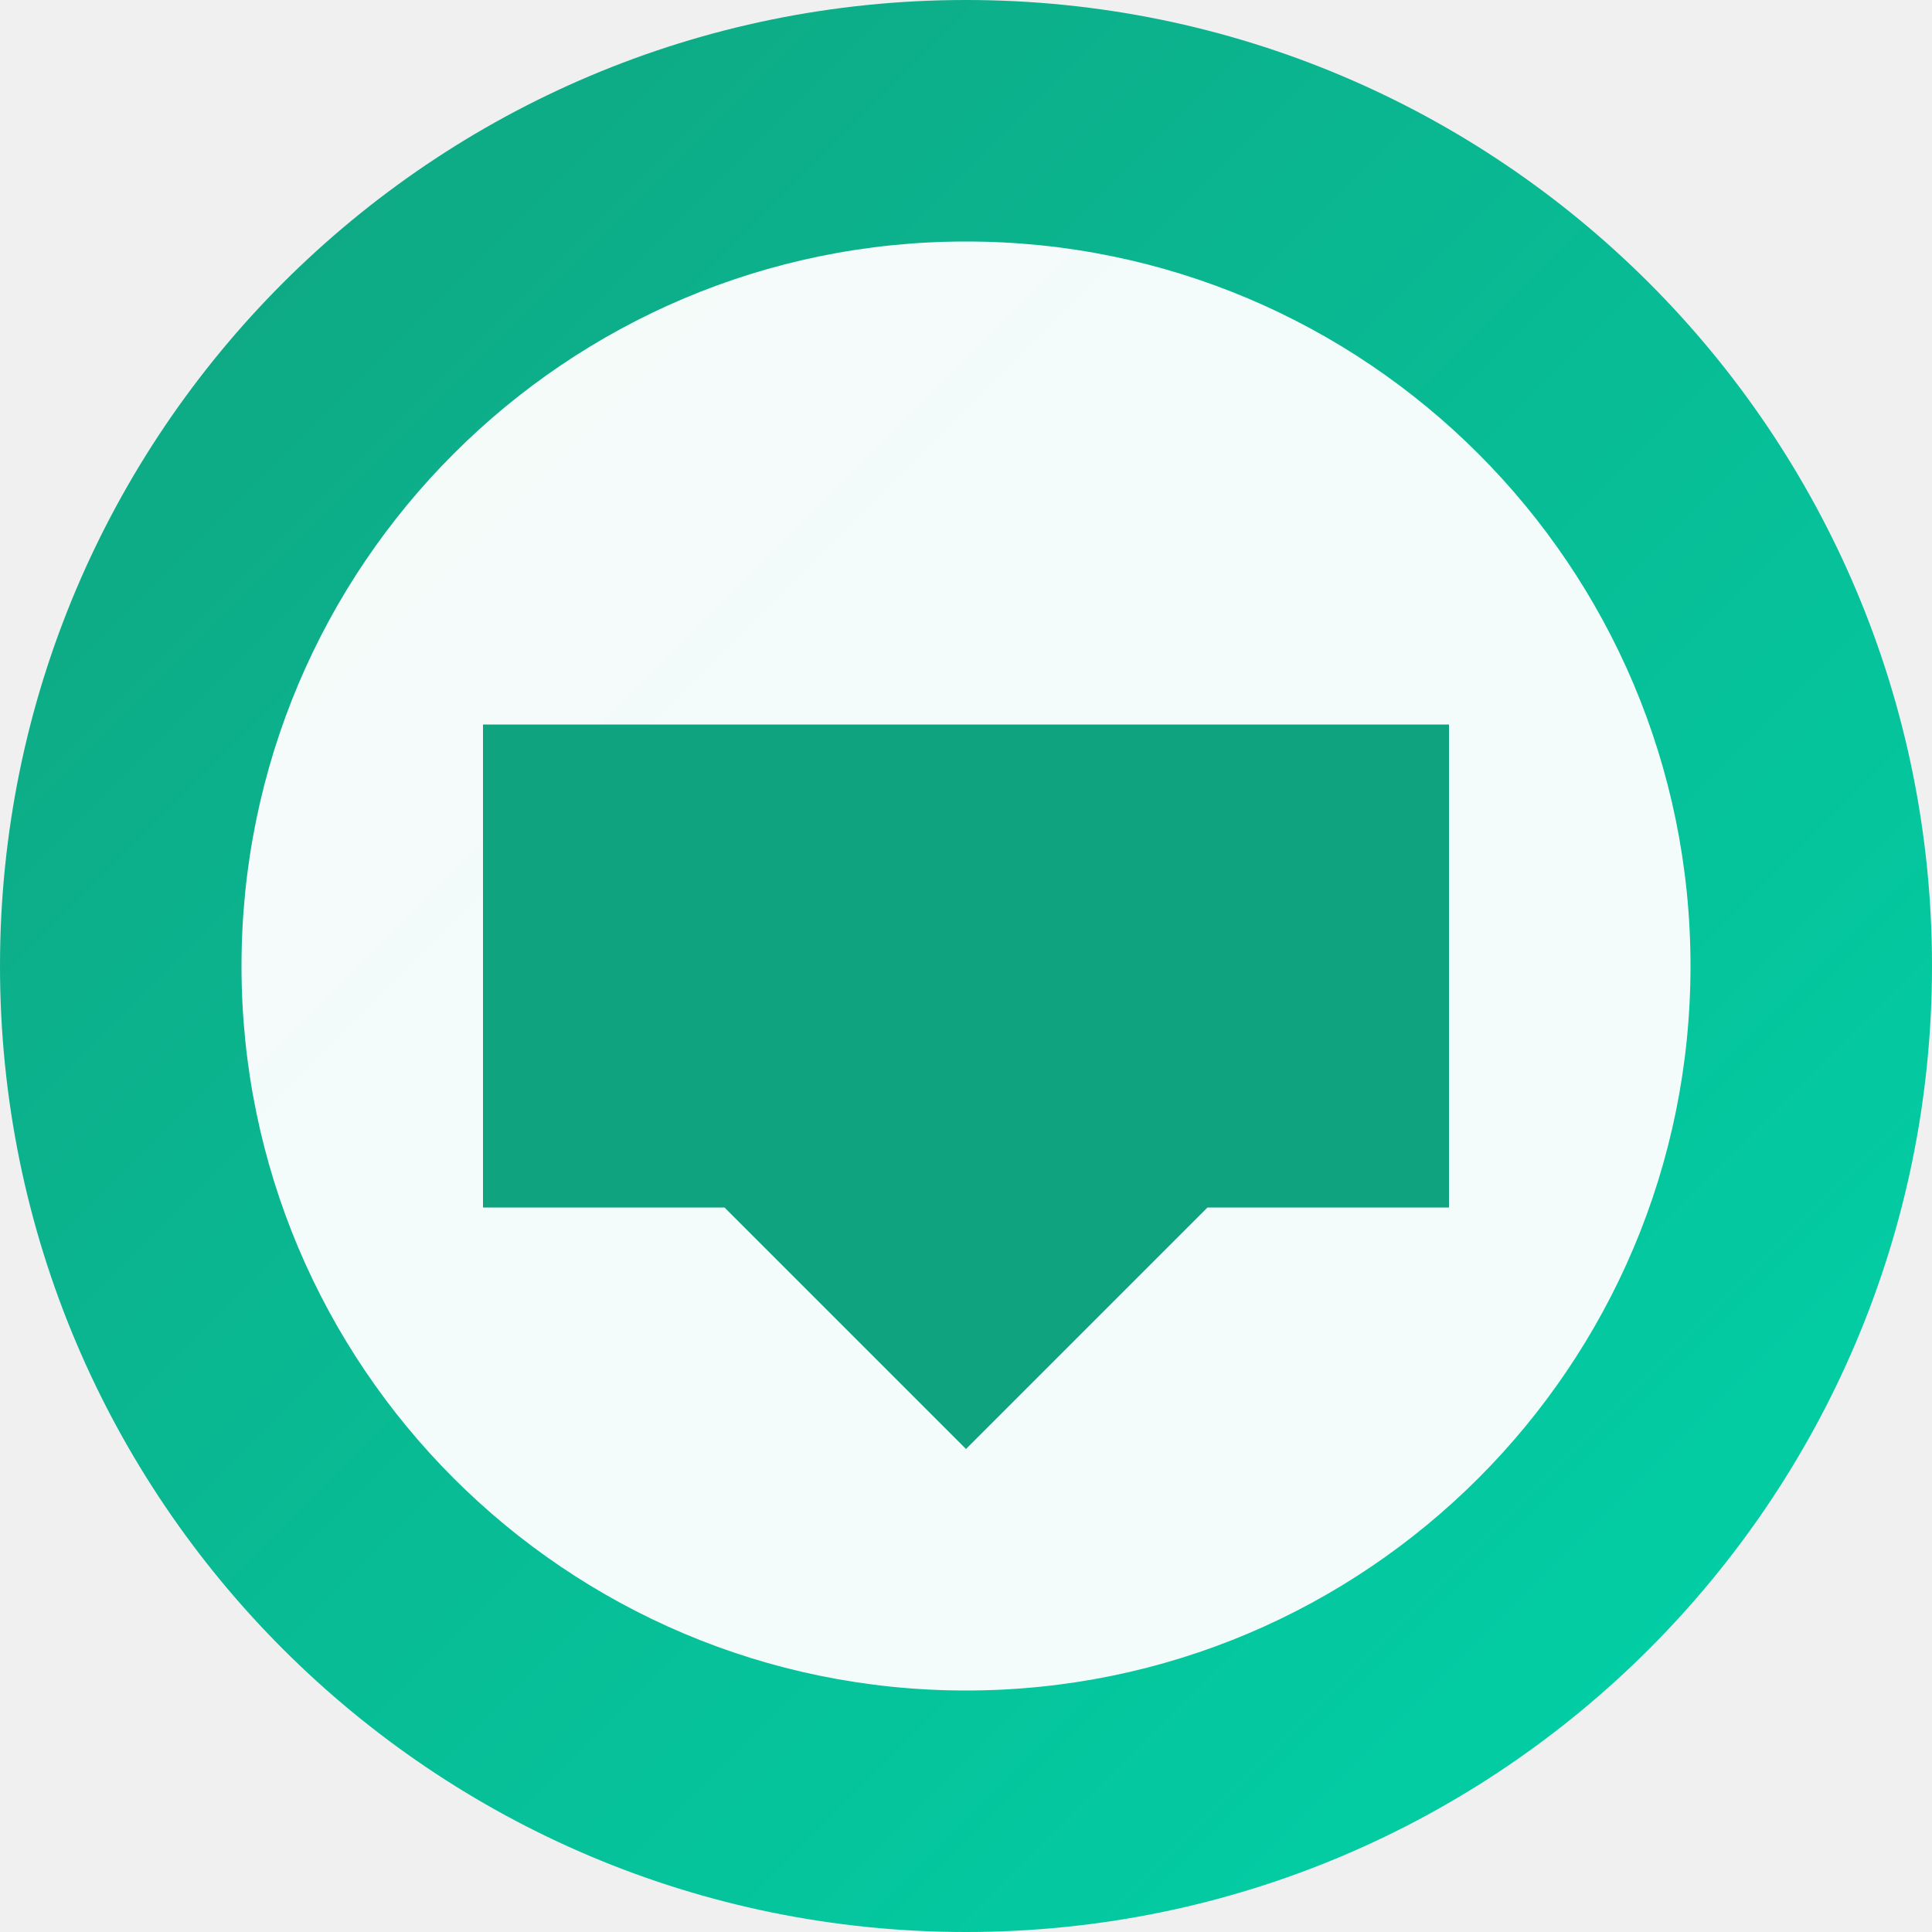
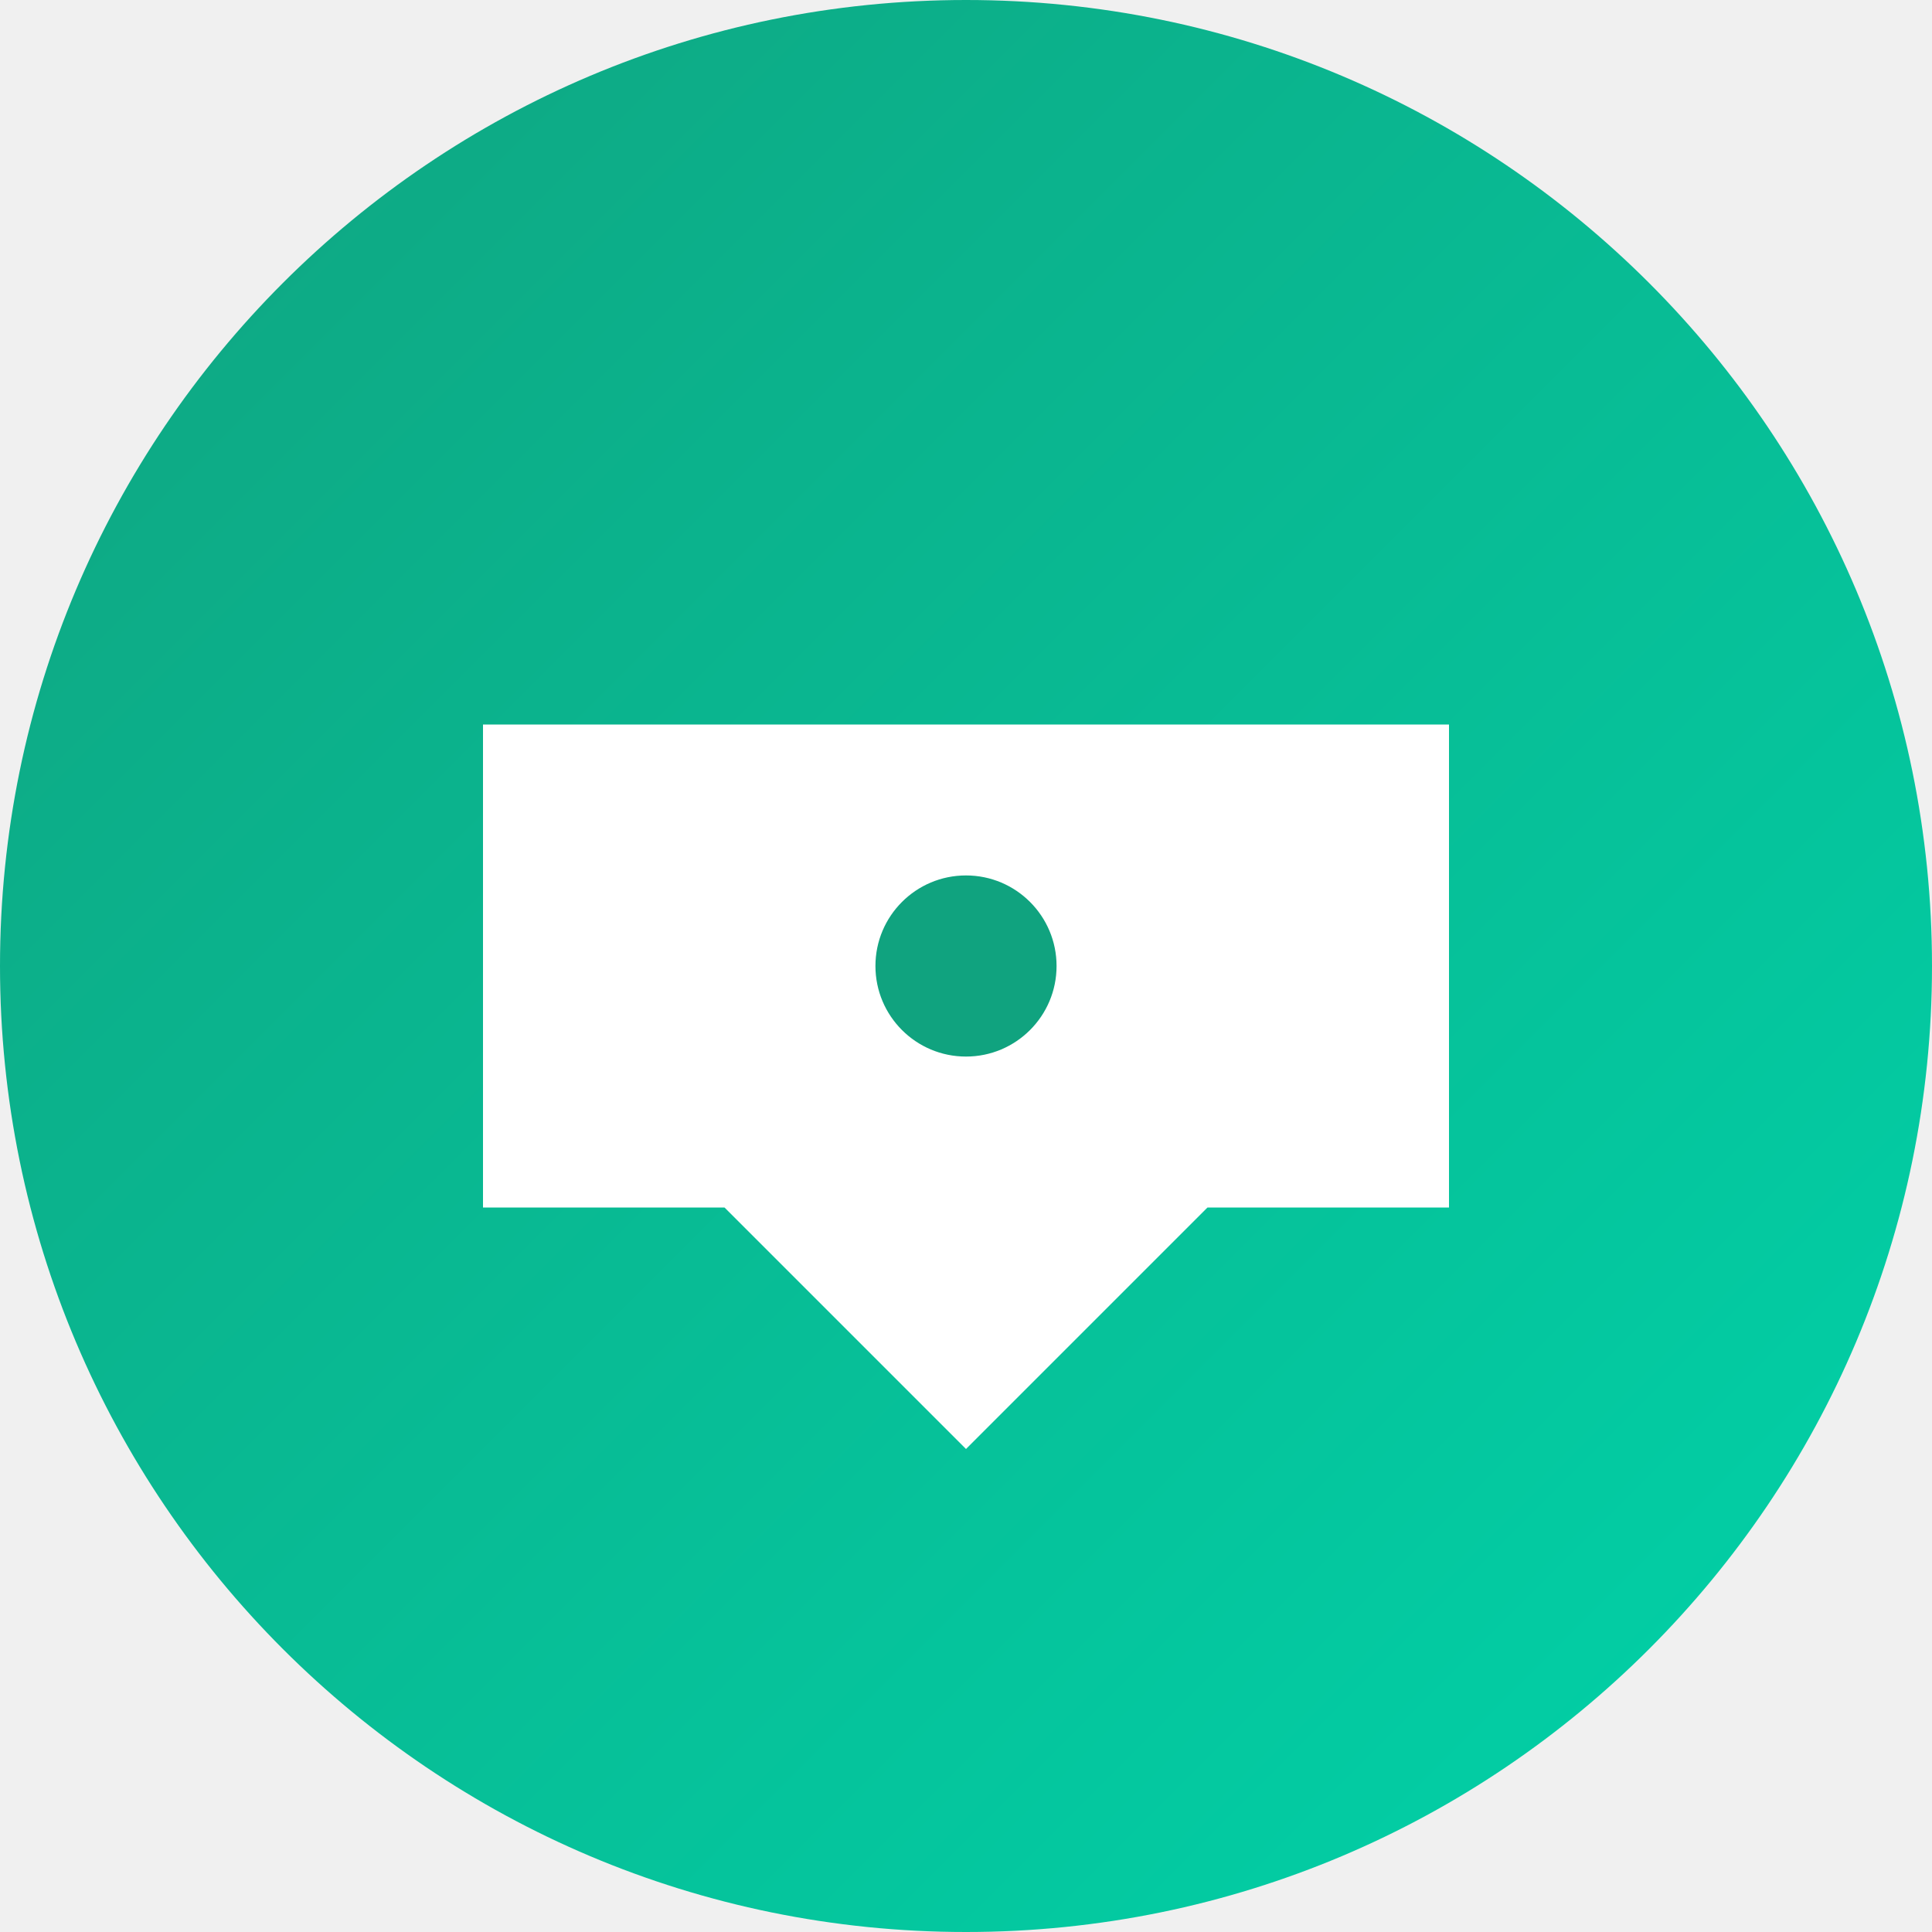
<svg xmlns="http://www.w3.org/2000/svg" viewBox="0 0 32 32" width="32" height="32">
  <defs>
    <linearGradient id="gradient" x1="0%" y1="0%" x2="100%" y2="100%">
      <stop offset="0%" style="stop-color:#10a37f;stop-opacity:1" />
      <stop offset="100%" style="stop-color:#00d4aa;stop-opacity:1" />
    </linearGradient>
  </defs>
  <circle cx="16" cy="16" r="16" fill="url(#gradient)" />
-   <circle cx="16" cy="16" r="12" fill="white" opacity="0.95" />
-   <path d="M8 12 L24 12 L24 20 L20 20 L16 24 L12 20 L8 20 Z" fill="#10a37f" />
-   <circle cx="16" cy="16" r="2" fill="#10a37f" opacity="0.8" />
+   <path d="M8 12 L24 12 L24 20 L20 20 L16 24 L12 20 L8 20 Z" fill="white" />
+   <circle cx="16" cy="16" r="1.5" fill="#10a37f" />
</svg>
